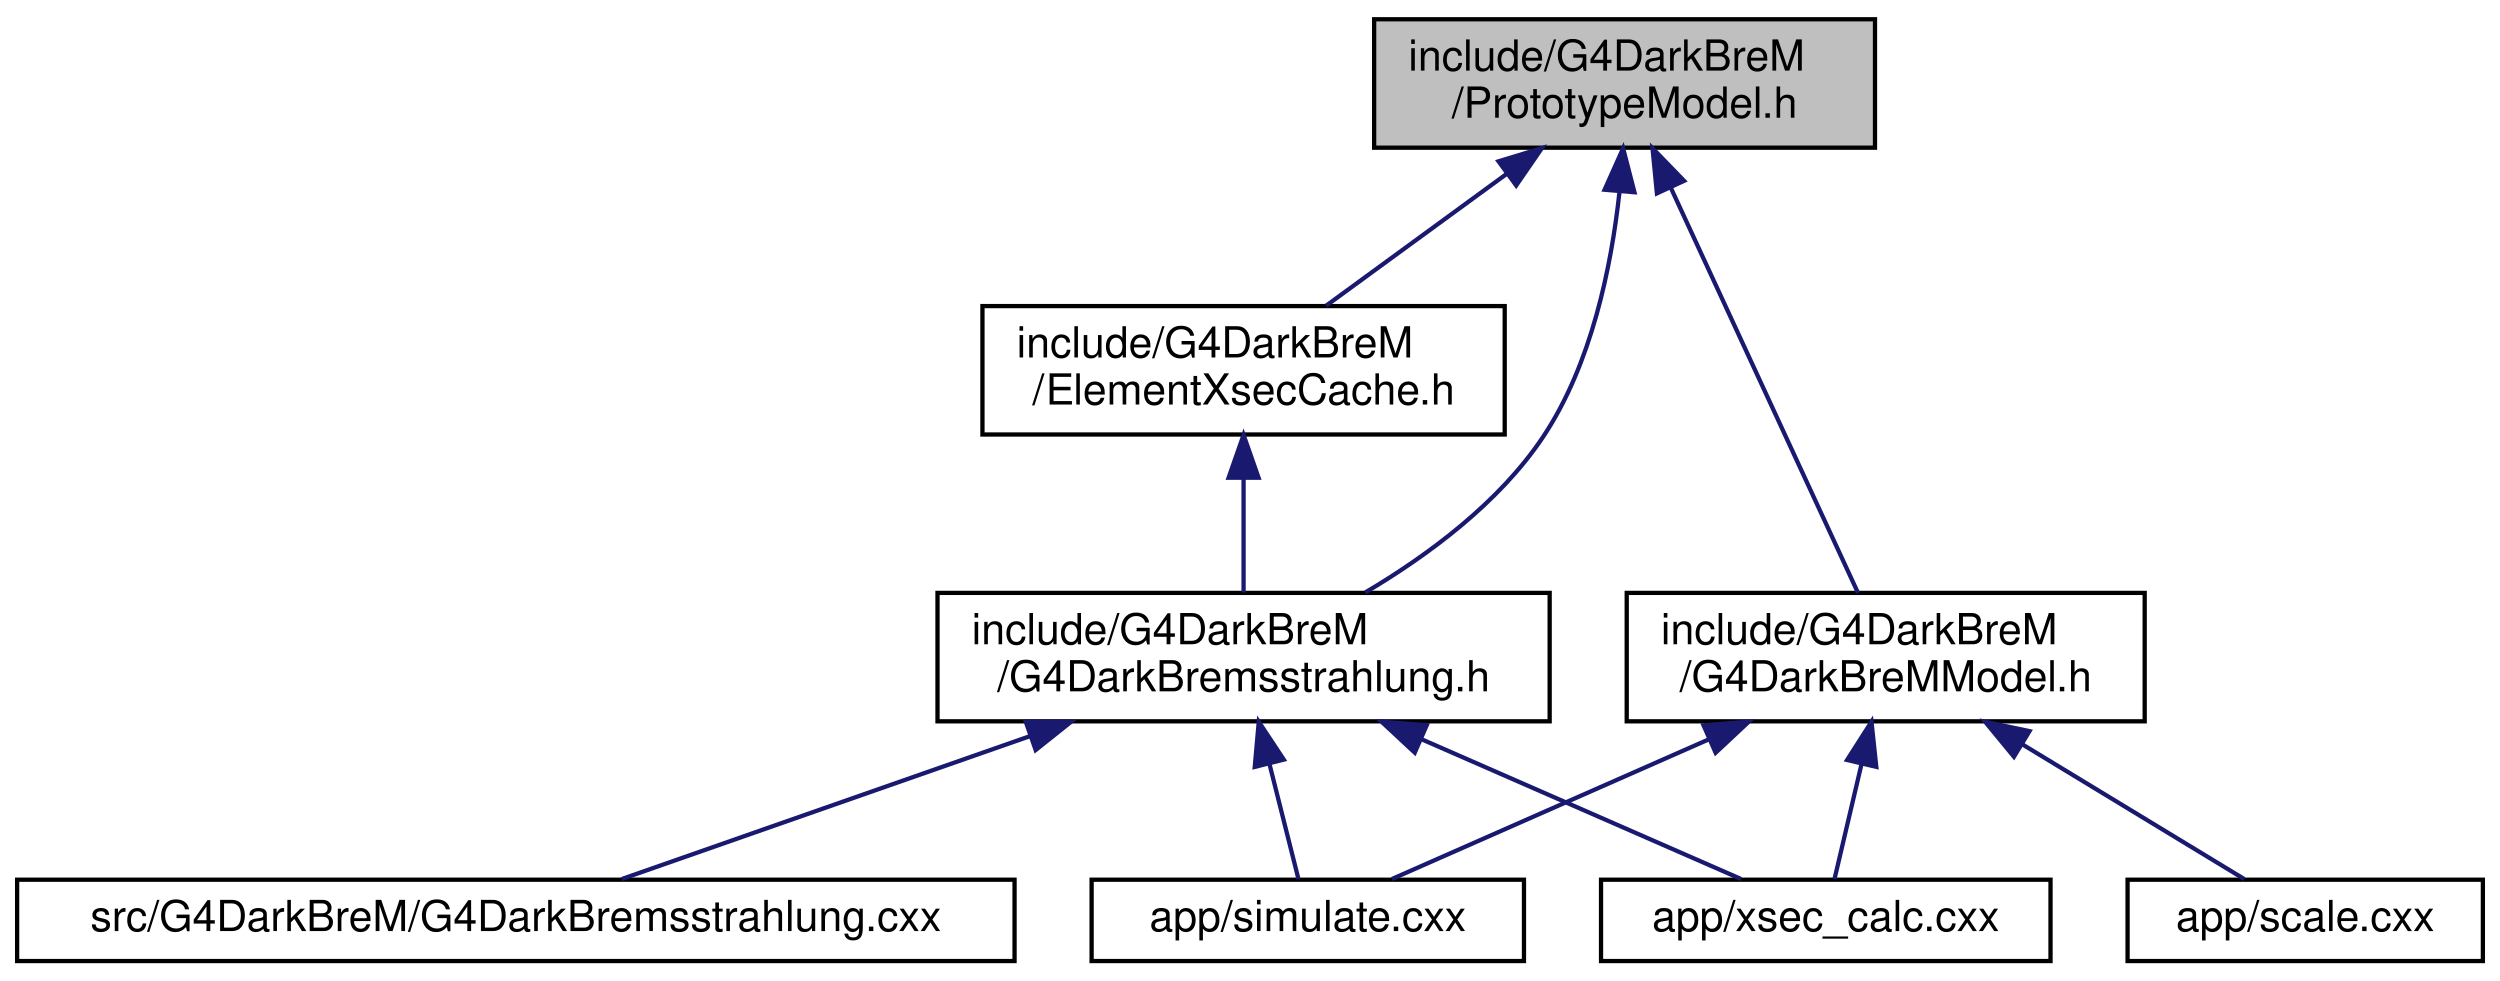
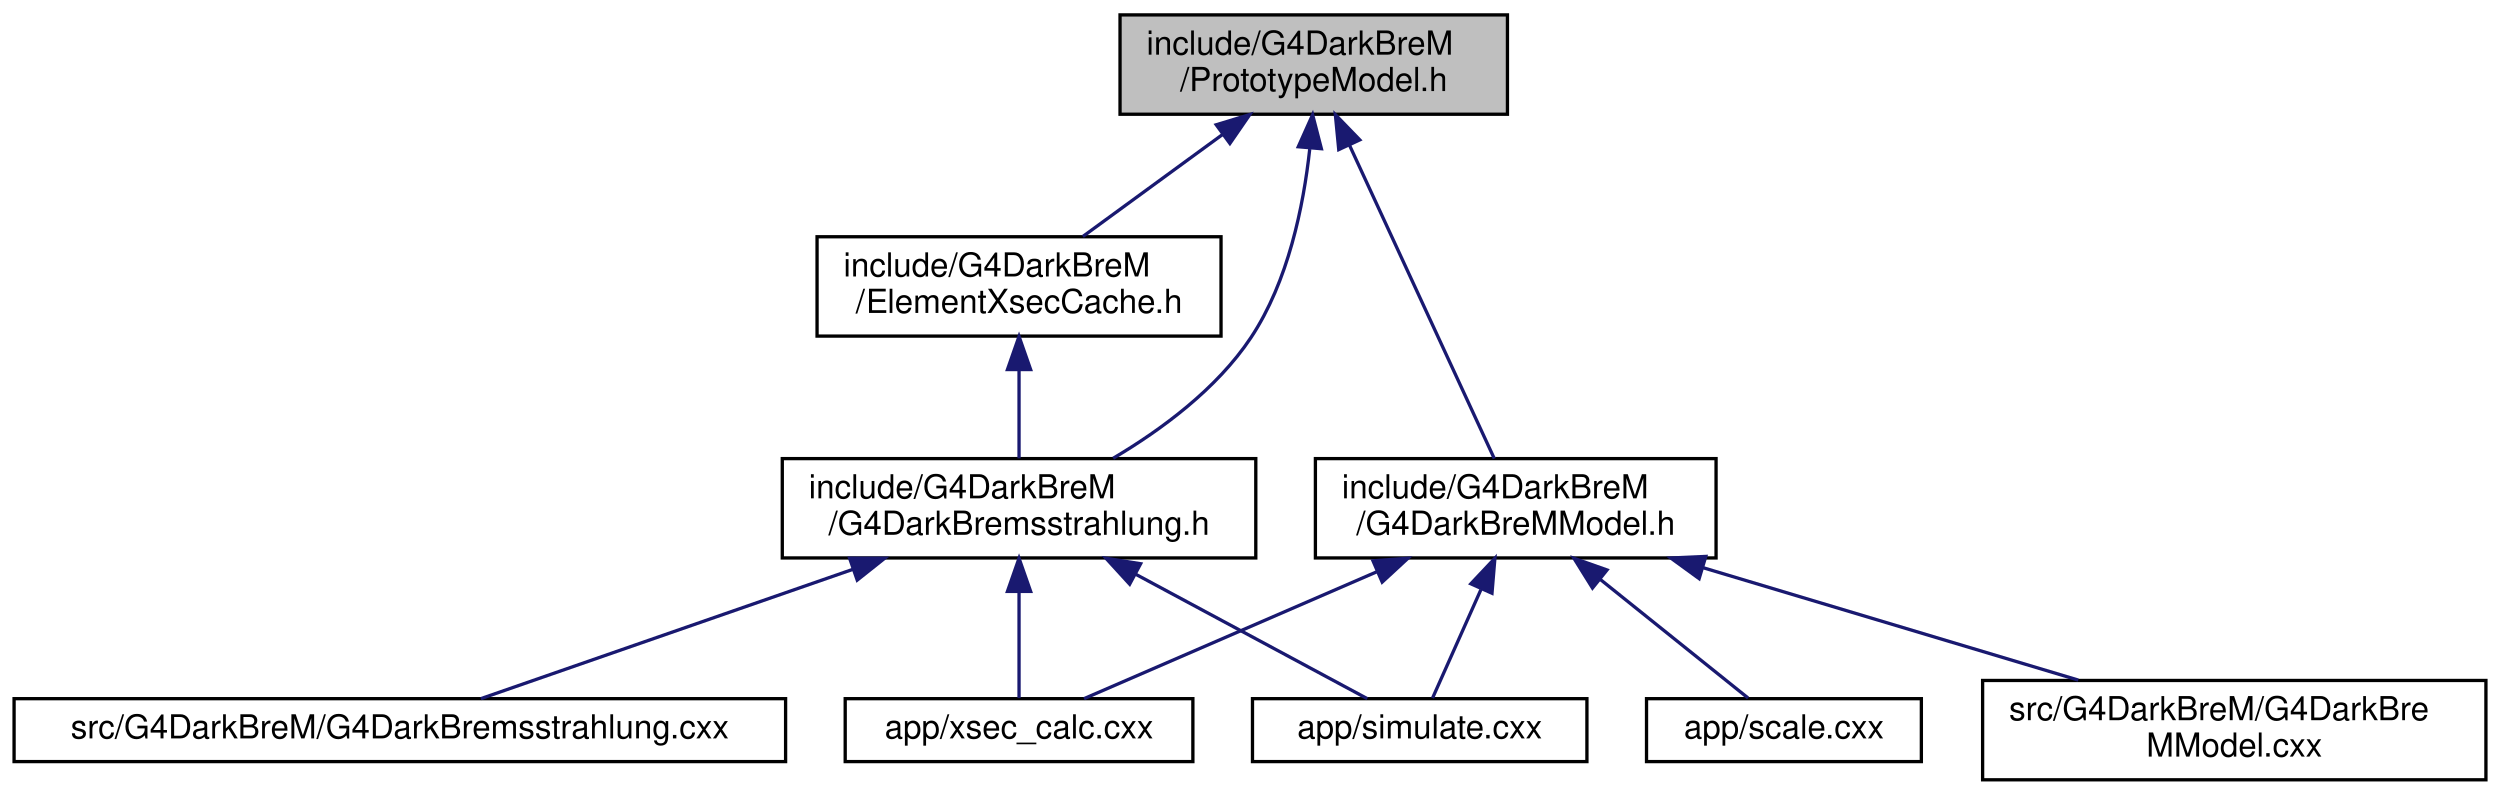
- <svg xmlns="http://www.w3.org/2000/svg" xmlns:xlink="http://www.w3.org/1999/xlink" width="584pt" height="229pt" viewBox="0.00 0.00 584.00 229.00">
-   <g id="graph0" class="graph" transform="scale(1 1) rotate(0) translate(4 225)">
+ <svg xmlns="http://www.w3.org/2000/svg" xmlns:xlink="http://www.w3.org/1999/xlink" width="755pt" height="240pt" viewBox="0.00 0.00 754.50 240.00">
+   <g id="graph0" class="graph" transform="scale(1 1) rotate(0) translate(4 236)">
    <g id="node1" class="node">
      <g id="a_node1">
        <a xlink:title="Class providing a prototype model for dark brem.">
-           <polygon fill="#bfbfbf" stroke="black" points="317,-190.5 317,-220.5 434,-220.5 434,-190.5 317,-190.5" />
-           <text text-anchor="start" x="325" y="-208.5" font-family="Helvetica,sans-Serif" font-size="10.00">include/G4DarkBreM</text>
-           <text text-anchor="middle" x="375.5" y="-197.5" font-family="Helvetica,sans-Serif" font-size="10.00">/PrototypeModel.h</text>
+           <polygon fill="#bfbfbf" stroke="black" points="334,-201.5 334,-231.5 451,-231.5 451,-201.5 334,-201.5" />
+           <text text-anchor="start" x="342" y="-219.5" font-family="Helvetica,sans-Serif" font-size="10.00">include/G4DarkBreM</text>
+           <text text-anchor="middle" x="392.5" y="-208.5" font-family="Helvetica,sans-Serif" font-size="10.00">/PrototypeModel.h</text>
        </a>
      </g>
    </g>
    <g id="node2" class="node">
      <g id="a_node2">
        <a xlink:href="ElementXsecCache_8h_source.html" target="_top" xlink:title=" ">
-           <polygon fill="none" stroke="black" points="225.5,-123.5 225.5,-153.5 347.5,-153.5 347.5,-123.5 225.5,-123.5" />
-           <text text-anchor="start" x="233.5" y="-141.5" font-family="Helvetica,sans-Serif" font-size="10.00">include/G4DarkBreM</text>
-           <text text-anchor="middle" x="286.5" y="-130.5" font-family="Helvetica,sans-Serif" font-size="10.00">/ElementXsecCache.h</text>
+           <polygon fill="none" stroke="black" points="242.5,-134.5 242.5,-164.5 364.5,-164.5 364.5,-134.5 242.5,-134.5" />
+           <text text-anchor="start" x="250.5" y="-152.5" font-family="Helvetica,sans-Serif" font-size="10.00">include/G4DarkBreM</text>
+           <text text-anchor="middle" x="303.5" y="-141.5" font-family="Helvetica,sans-Serif" font-size="10.00">/ElementXsecCache.h</text>
        </a>
      </g>
    </g>
    <g id="edge1" class="edge">
-       <path fill="none" stroke="midnightblue" d="M348.05,-184.45C334.36,-174.45 318.13,-162.6 305.77,-153.58" />
-       <polygon fill="midnightblue" stroke="midnightblue" points="346.05,-187.32 356.19,-190.4 350.18,-181.67 346.05,-187.32" />
+       <path fill="none" stroke="midnightblue" d="M365.05,-195.45C351.36,-185.45 335.13,-173.6 322.77,-164.58" />
+       <polygon fill="midnightblue" stroke="midnightblue" points="363.05,-198.32 373.19,-201.4 367.18,-192.67 363.05,-198.32" />
    </g>
    <g id="node3" class="node">
      <g id="a_node3">
        <a xlink:href="G4DarkBremsstrahlung_8h.html" target="_top" xlink:title="Class providing the Dark Bremsstrahlung process class.">
-           <polygon fill="none" stroke="black" points="215,-56.5 215,-86.5 358,-86.5 358,-56.5 215,-56.5" />
-           <text text-anchor="start" x="223" y="-74.5" font-family="Helvetica,sans-Serif" font-size="10.00">include/G4DarkBreM</text>
-           <text text-anchor="middle" x="286.5" y="-63.5" font-family="Helvetica,sans-Serif" font-size="10.00">/G4DarkBremsstrahlung.h</text>
+           <polygon fill="none" stroke="black" points="232,-67.5 232,-97.5 375,-97.5 375,-67.5 232,-67.5" />
+           <text text-anchor="start" x="240" y="-85.5" font-family="Helvetica,sans-Serif" font-size="10.00">include/G4DarkBreM</text>
+           <text text-anchor="middle" x="303.5" y="-74.5" font-family="Helvetica,sans-Serif" font-size="10.00">/G4DarkBremsstrahlung.h</text>
        </a>
      </g>
    </g>
-     <g id="edge10" class="edge">
-       <path fill="none" stroke="midnightblue" d="M374.29,-179.99C372.42,-162.81 367.8,-139.96 356.5,-123 346.2,-107.53 329.46,-95.2 314.93,-86.6" />
-       <polygon fill="midnightblue" stroke="midnightblue" points="370.83,-180.68 375.16,-190.35 377.81,-180.09 370.83,-180.68" />
+     <g id="edge11" class="edge">
+       <path fill="none" stroke="midnightblue" d="M391.29,-190.99C389.42,-173.81 384.8,-150.96 373.5,-134 363.2,-118.53 346.46,-106.2 331.93,-97.6" />
+       <polygon fill="midnightblue" stroke="midnightblue" points="387.83,-191.68 392.16,-201.35 394.81,-191.09 387.83,-191.68" />
    </g>
    <g id="node7" class="node">
      <g id="a_node7">
        <a xlink:href="G4DarkBreMModel_8h_source.html" target="_top" xlink:title=" ">
-           <polygon fill="none" stroke="black" points="376,-56.5 376,-86.5 497,-86.5 497,-56.5 376,-56.5" />
-           <text text-anchor="start" x="384" y="-74.5" font-family="Helvetica,sans-Serif" font-size="10.00">include/G4DarkBreM</text>
-           <text text-anchor="middle" x="436.5" y="-63.5" font-family="Helvetica,sans-Serif" font-size="10.00">/G4DarkBreMModel.h</text>
+           <polygon fill="none" stroke="black" points="393,-67.5 393,-97.5 514,-97.5 514,-67.5 393,-67.5" />
+           <text text-anchor="start" x="401" y="-85.5" font-family="Helvetica,sans-Serif" font-size="10.00">include/G4DarkBreM</text>
+           <text text-anchor="middle" x="453.5" y="-74.5" font-family="Helvetica,sans-Serif" font-size="10.00">/G4DarkBreMModel.h</text>
        </a>
      </g>
    </g>
    <g id="edge6" class="edge">
-       <path fill="none" stroke="midnightblue" d="M386.31,-181.12C398.98,-153.68 419.59,-109.09 430.02,-86.52" />
-       <polygon fill="midnightblue" stroke="midnightblue" points="383.05,-179.83 382.03,-190.37 389.4,-182.76 383.05,-179.83" />
+       <path fill="none" stroke="midnightblue" d="M403.31,-192.12C415.98,-164.68 436.59,-120.09 447.02,-97.52" />
+       <polygon fill="midnightblue" stroke="midnightblue" points="400.05,-190.83 399.03,-201.37 406.4,-193.76 400.05,-190.83" />
    </g>
    <g id="edge2" class="edge">
-       <path fill="none" stroke="midnightblue" d="M286.5,-113.11C286.5,-104.15 286.5,-94.32 286.5,-86.58" />
-       <polygon fill="midnightblue" stroke="midnightblue" points="283,-113.4 286.5,-123.4 290,-113.4 283,-113.4" />
+       <path fill="none" stroke="midnightblue" d="M303.5,-124.11C303.5,-115.15 303.5,-105.32 303.5,-97.58" />
+       <polygon fill="midnightblue" stroke="midnightblue" points="300,-124.4 303.5,-134.4 307,-124.4 300,-124.4" />
    </g>
    <g id="node4" class="node">
      <g id="a_node4">
        <a xlink:href="G4DarkBremsstrahlung_8cxx.html" target="_top" xlink:title="Class providing the Dark Bremsstrahlung process class.">
-           <polygon fill="none" stroke="black" points="0,-0.5 0,-19.5 233,-19.5 233,-0.5 0,-0.5" />
-           <text text-anchor="middle" x="116.5" y="-7.5" font-family="Helvetica,sans-Serif" font-size="10.00">src/G4DarkBreM/G4DarkBremsstrahlung.cxx</text>
+           <polygon fill="none" stroke="black" points="0,-6 0,-25 233,-25 233,-6 0,-6" />
+           <text text-anchor="middle" x="116.5" y="-13" font-family="Helvetica,sans-Serif" font-size="10.00">src/G4DarkBreM/G4DarkBremsstrahlung.cxx</text>
        </a>
      </g>
    </g>
    <g id="edge3" class="edge">
-       <path fill="none" stroke="midnightblue" d="M236.75,-53.09C205.36,-42.1 166.17,-28.39 141.24,-19.66" />
-       <polygon fill="midnightblue" stroke="midnightblue" points="235.62,-56.4 246.21,-56.4 237.93,-49.79 235.62,-56.4" />
+       <path fill="none" stroke="midnightblue" d="M253.46,-64.11C217.08,-51.46 169.41,-34.89 140.97,-25.01" />
+       <polygon fill="midnightblue" stroke="midnightblue" points="252.33,-67.42 262.92,-67.4 254.63,-60.81 252.33,-67.42" />
    </g>
    <g id="node5" class="node">
      <g id="a_node5">
        <a xlink:href="simulate_8cxx.html" target="_top" xlink:title=" ">
-           <polygon fill="none" stroke="black" points="251,-0.5 251,-19.5 352,-19.5 352,-0.5 251,-0.5" />
-           <text text-anchor="middle" x="301.5" y="-7.5" font-family="Helvetica,sans-Serif" font-size="10.00">app/simulate.cxx</text>
+           <polygon fill="none" stroke="black" points="374,-6 374,-25 475,-25 475,-6 374,-6" />
+           <text text-anchor="middle" x="424.5" y="-13" font-family="Helvetica,sans-Serif" font-size="10.00">app/simulate.cxx</text>
        </a>
      </g>
    </g>
    <g id="edge4" class="edge">
-       <path fill="none" stroke="midnightblue" d="M292.53,-46.59C294.93,-37.08 297.53,-26.73 299.32,-19.66" />
-       <polygon fill="midnightblue" stroke="midnightblue" points="289.11,-45.85 290.05,-56.4 295.89,-47.56 289.11,-45.85" />
+       <path fill="none" stroke="midnightblue" d="M338.61,-62.64C361.76,-50.2 390.97,-34.51 408.66,-25.01" />
+       <polygon fill="midnightblue" stroke="midnightblue" points="336.91,-59.58 329.76,-67.4 340.22,-65.75 336.91,-59.58" />
    </g>
    <g id="node6" class="node">
      <g id="a_node6">
        <a xlink:href="xsec__calc_8cxx.html" target="_top" xlink:title=" ">
-           <polygon fill="none" stroke="black" points="370,-0.5 370,-19.5 475,-19.5 475,-0.5 370,-0.5" />
-           <text text-anchor="middle" x="422.5" y="-7.5" font-family="Helvetica,sans-Serif" font-size="10.00">app/xsec_calc.cxx</text>
+           <polygon fill="none" stroke="black" points="251,-6 251,-25 356,-25 356,-6 251,-6" />
+           <text text-anchor="middle" x="303.5" y="-13" font-family="Helvetica,sans-Serif" font-size="10.00">app/xsec_calc.cxx</text>
        </a>
      </g>
    </g>
    <g id="edge5" class="edge">
-       <path fill="none" stroke="midnightblue" d="M327.94,-52.37C352.76,-41.51 383.19,-28.2 402.71,-19.66" />
-       <polygon fill="midnightblue" stroke="midnightblue" points="326.49,-49.18 318.73,-56.4 329.29,-55.6 326.49,-49.18" />
-     </g>
-     <g id="edge8" class="edge">
-       <path fill="none" stroke="midnightblue" d="M395.04,-52.23C370.46,-41.39 340.43,-28.16 321.14,-19.66" />
-       <polygon fill="midnightblue" stroke="midnightblue" points="393.94,-55.57 404.51,-56.4 396.77,-49.16 393.94,-55.57" />
+       <path fill="none" stroke="midnightblue" d="M303.5,-57.25C303.5,-46.02 303.5,-33.38 303.5,-25.19" />
+       <polygon fill="midnightblue" stroke="midnightblue" points="300,-57.4 303.5,-67.4 307,-57.4 300,-57.4" />
    </g>
    <g id="edge9" class="edge">
-       <path fill="none" stroke="midnightblue" d="M430.87,-46.59C428.64,-37.08 426.2,-26.73 424.54,-19.66" />
-       <polygon fill="midnightblue" stroke="midnightblue" points="427.48,-47.47 433.18,-56.4 434.3,-45.86 427.48,-47.47" />
+       <path fill="none" stroke="midnightblue" d="M442.99,-57.94C437.9,-46.54 432.1,-33.55 428.38,-25.19" />
+       <polygon fill="midnightblue" stroke="midnightblue" points="439.94,-59.69 447.21,-67.4 446.33,-56.84 439.94,-59.69" />
+     </g>
+     <g id="edge10" class="edge">
+       <path fill="none" stroke="midnightblue" d="M411.49,-63.3C382.56,-50.76 345.46,-34.68 323.13,-25.01" />
+       <polygon fill="midnightblue" stroke="midnightblue" points="410.39,-66.63 420.95,-67.4 413.17,-60.21 410.39,-66.63" />
    </g>
    <g id="node8" class="node">
      <g id="a_node8">
-         <a xlink:href="scale_8cxx.html" target="_top" xlink:title=" ">
-           <polygon fill="none" stroke="black" points="493,-0.5 493,-19.5 576,-19.5 576,-0.5 493,-0.5" />
-           <text text-anchor="middle" x="534.5" y="-7.5" font-family="Helvetica,sans-Serif" font-size="10.00">app/scale.cxx</text>
+         <a xlink:href="G4DarkBreMModel_8cxx.html" target="_top" xlink:title="Source file for dark brem model with some static functions that are helpful to be documented.">
+           <polygon fill="none" stroke="black" points="594.5,-0.5 594.5,-30.5 746.5,-30.5 746.5,-0.5 594.5,-0.5" />
+           <text text-anchor="start" x="602.5" y="-18.5" font-family="Helvetica,sans-Serif" font-size="10.00">src/G4DarkBreM/G4DarkBre</text>
+           <text text-anchor="middle" x="670.5" y="-7.5" font-family="Helvetica,sans-Serif" font-size="10.00">MModel.cxx</text>
        </a>
      </g>
    </g>
    <g id="edge7" class="edge">
-       <path fill="none" stroke="midnightblue" d="M468.5,-51.07C485.97,-40.46 506.73,-27.86 520.24,-19.66" />
-       <polygon fill="midnightblue" stroke="midnightblue" points="466.46,-48.22 459.72,-56.4 470.09,-54.2 466.46,-48.22" />
+       <path fill="none" stroke="midnightblue" d="M509.99,-64.58C545.23,-54.02 590.07,-40.59 623.39,-30.61" />
+       <polygon fill="midnightblue" stroke="midnightblue" points="508.89,-61.25 500.32,-67.48 510.9,-67.96 508.89,-61.25" />
+     </g>
+     <g id="node9" class="node">
+       <g id="a_node9">
+         <a xlink:href="scale_8cxx.html" target="_top" xlink:title=" ">
+           <polygon fill="none" stroke="black" points="493,-6 493,-25 576,-25 576,-6 493,-6" />
+           <text text-anchor="middle" x="534.5" y="-13" font-family="Helvetica,sans-Serif" font-size="10.00">app/scale.cxx</text>
+         </a>
+       </g>
+     </g>
+     <g id="edge8" class="edge">
+       <path fill="none" stroke="midnightblue" d="M479.04,-61.01C494.07,-48.94 512.31,-34.3 523.67,-25.19" />
+       <polygon fill="midnightblue" stroke="midnightblue" points="476.68,-58.41 471.08,-67.4 481.07,-63.87 476.68,-58.41" />
    </g>
  </g>
</svg>
